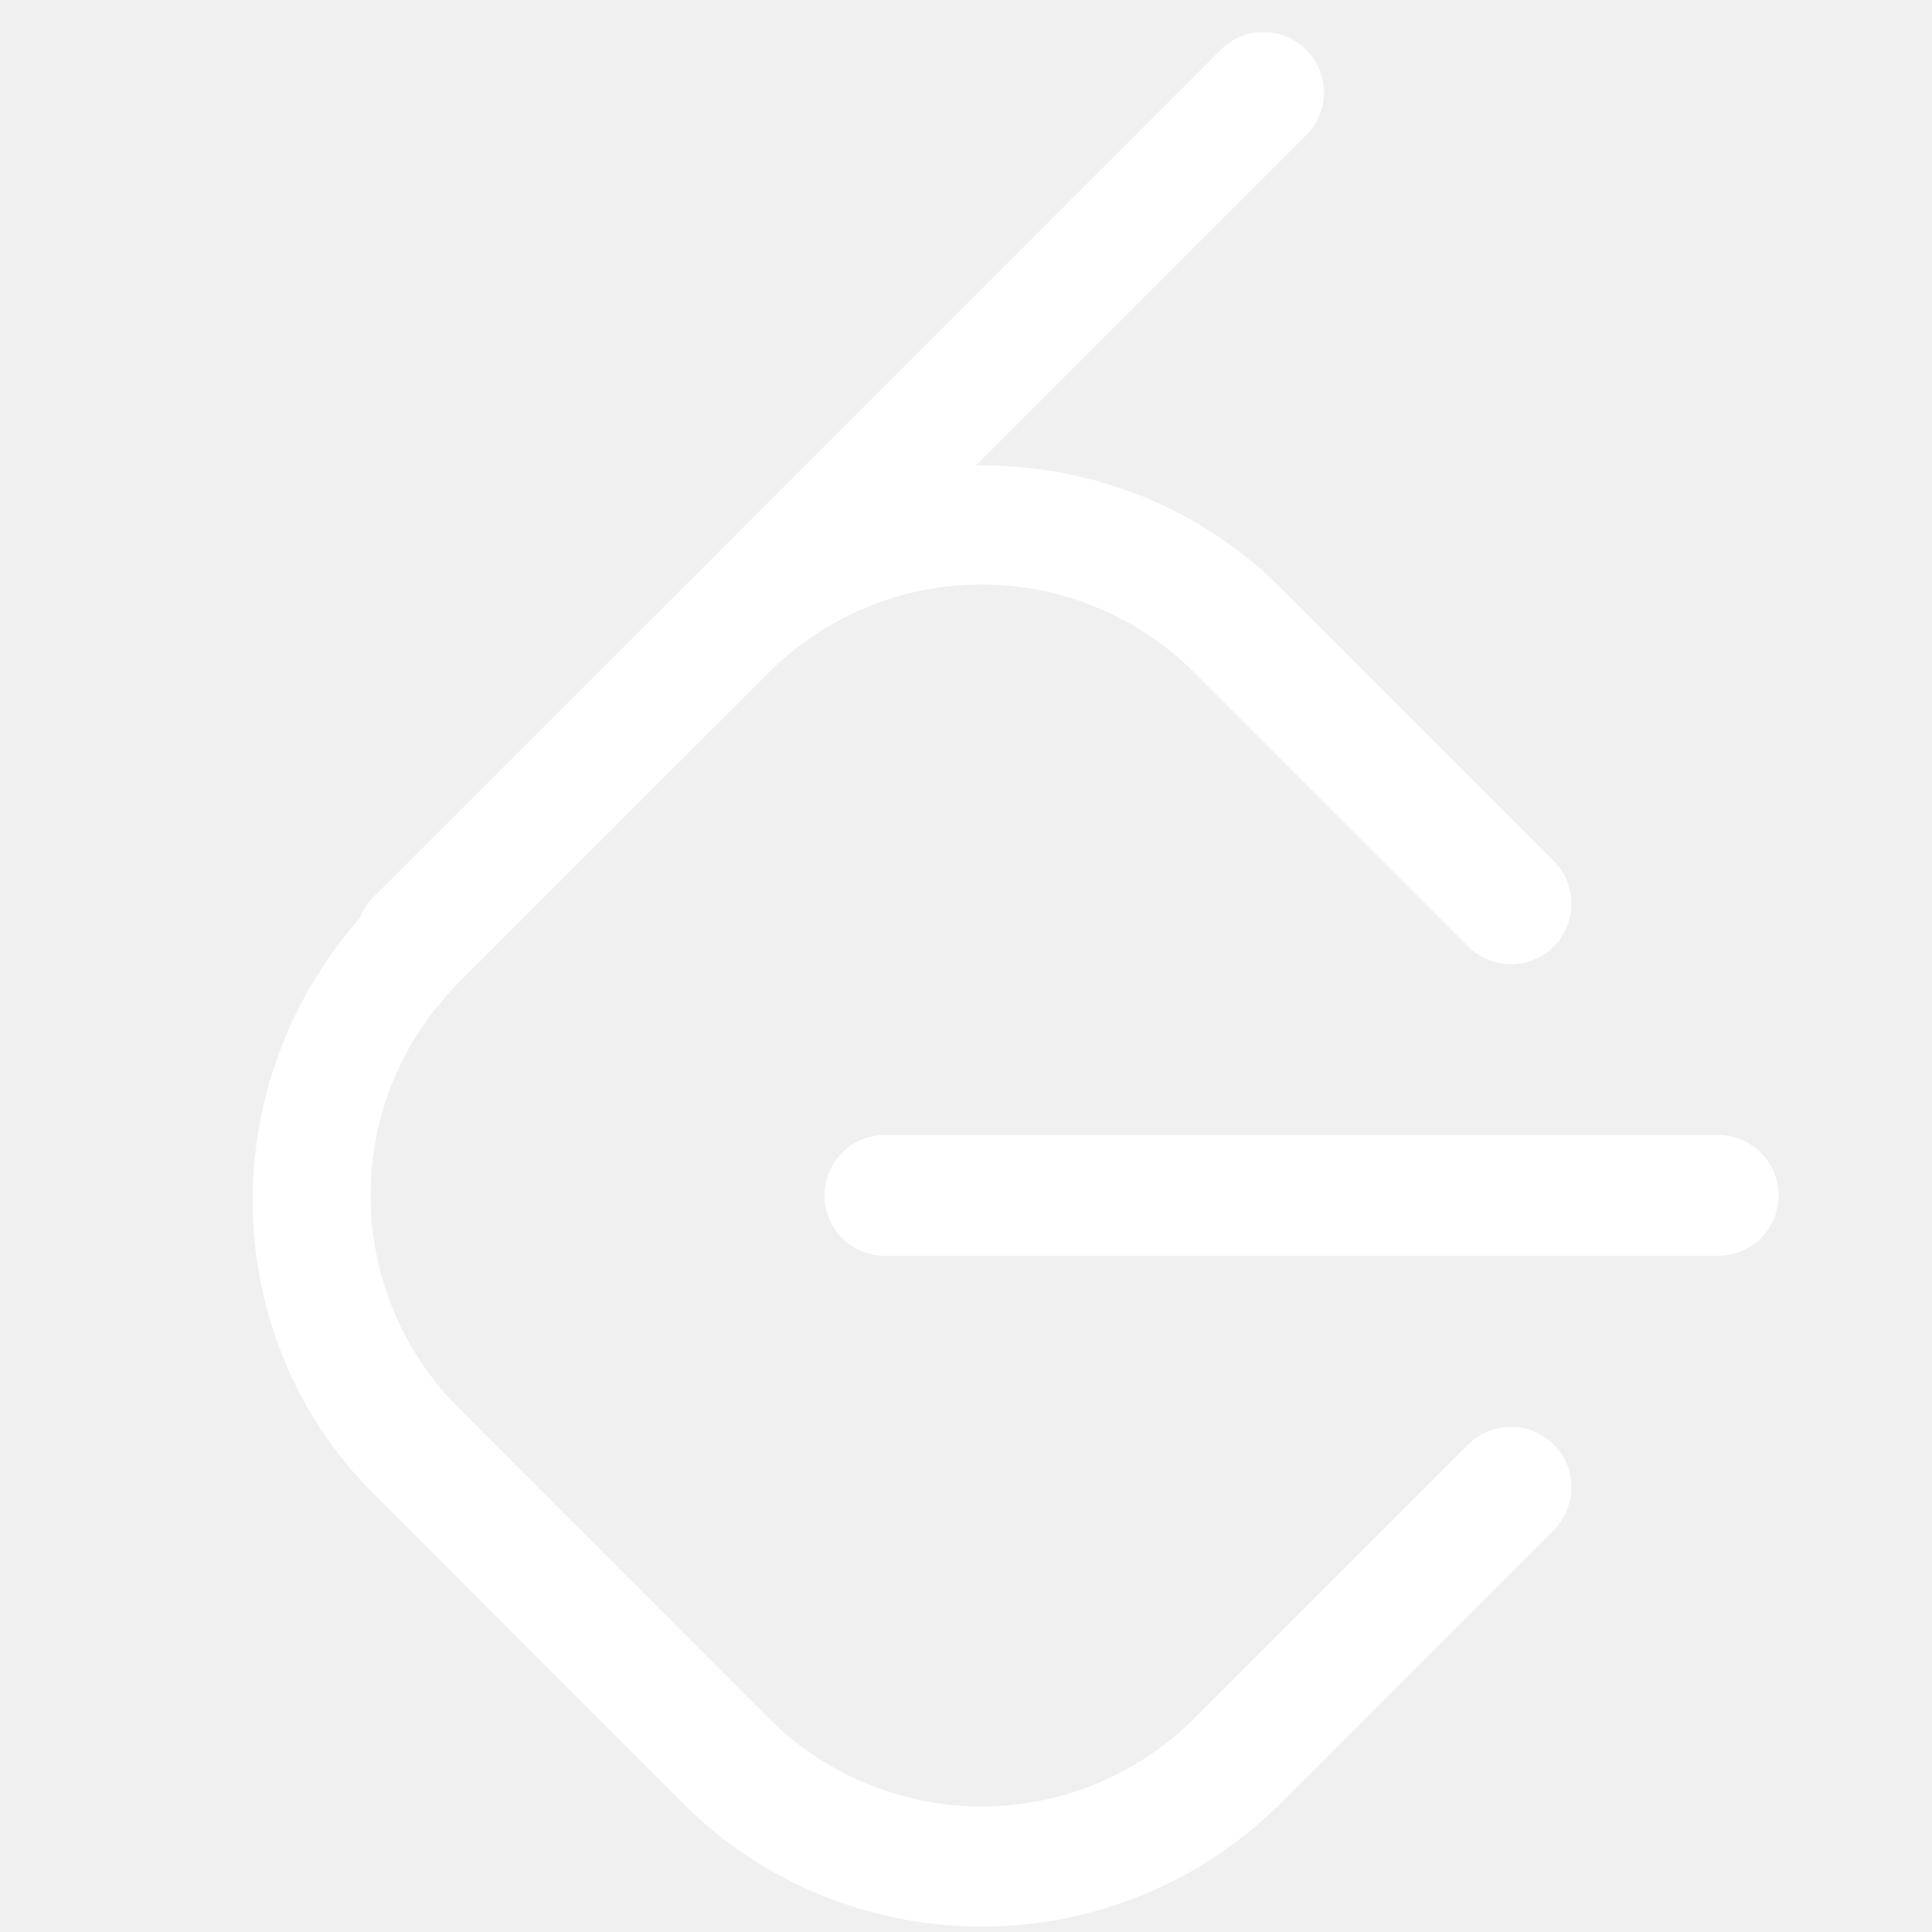
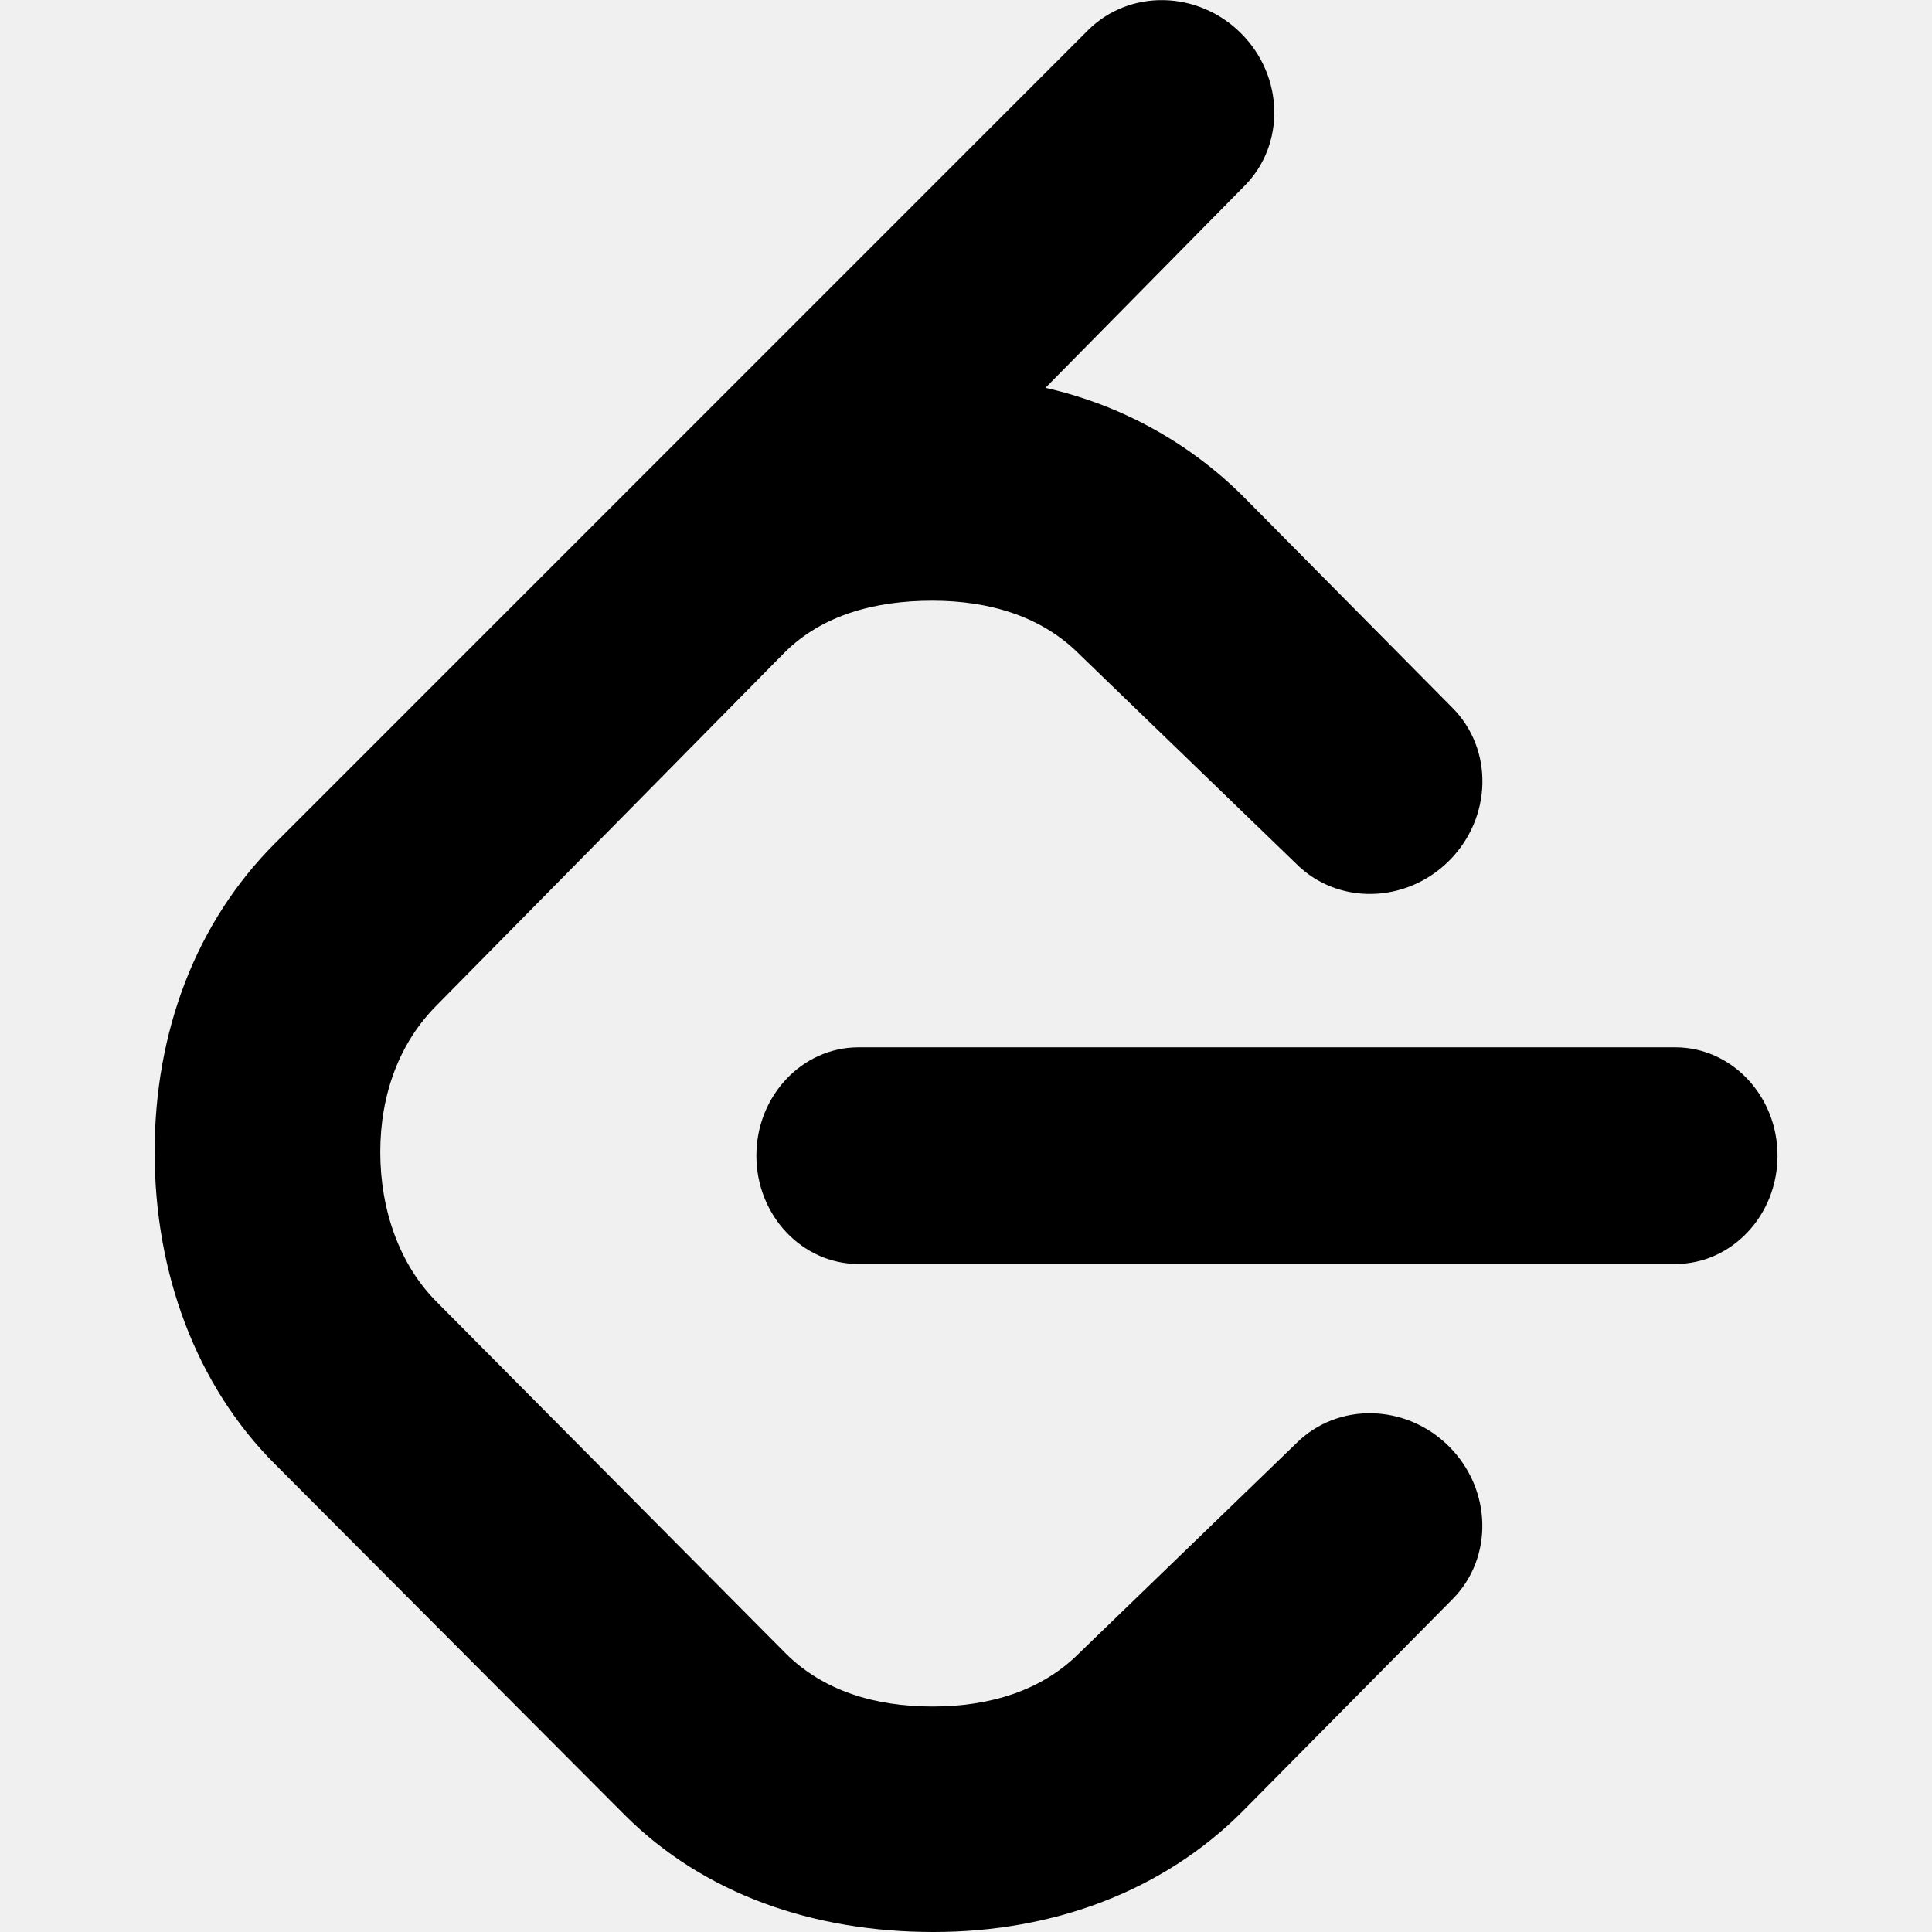
- <svg xmlns="http://www.w3.org/2000/svg" fill="#FFFFFF" viewBox="0 0 16 16" width="16px" height="16px">
-   <path d="M 10.447 0.266 A 0.5 0.5 0 0 0 10.104 0.418 L 5.656 4.867 L 3.096 7.426 A 0.5 0.5 0 0 0 2.979 7.604 C 1.77 8.974 1.787 11.064 3.096 12.373 L 5.656 14.934 C 7.018 16.295 9.242 16.295 10.604 14.934 L 12.854 12.684 A 0.501 0.501 0 1 0 12.145 11.977 L 9.895 14.227 C 8.916 15.205 7.342 15.205 6.363 14.227 L 3.803 11.666 C 2.824 10.687 2.824 9.111 3.803 8.133 L 6.363 5.574 C 7.342 4.596 8.916 4.596 9.895 5.574 L 12.145 7.824 A 0.501 0.501 0 1 0 12.854 7.117 L 10.604 4.867 C 9.911 4.174 8.994 3.843 8.082 3.855 L 10.812 1.125 A 0.5 0.5 0 0 0 10.447 0.266 z M 7.328 9.4 A 0.5 0.5 0 1 0 7.328 10.4 L 14.229 10.4 A 0.5 0.5 0 1 0 14.229 9.4 L 7.328 9.4 z" />
+ <svg xmlns="http://www.w3.org/2000/svg" fill="#000000" width="800px" height="800px" viewBox="0 0 24 24" role="img">
+   <path d="M16.102 17.93l-2.697 2.607c-.466.467-1.111.662-1.823.662s-1.357-.195-1.824-.662l-4.332-4.363c-.467-.467-.702-1.15-.702-1.863s.235-1.357.702-1.824l4.319-4.38c.467-.467 1.125-.645 1.837-.645s1.357.195 1.823.662l2.697 2.606c.514.515 1.365.497 1.9-.038.535-.536.553-1.387.039-1.901l-2.609-2.636a5.055 5.055 0 0 0-2.445-1.337l2.467-2.503c.516-.514.498-1.366-.037-1.901-.535-.535-1.387-.552-1.902-.038l-10.1 10.101c-.981.982-1.494 2.337-1.494 3.835 0 1.498.513 2.895 1.494 3.875l4.347 4.361c.981.979 2.337 1.452 3.834 1.452s2.853-.512 3.835-1.494l2.609-2.637c.514-.514.496-1.365-.039-1.9s-1.386-.553-1.899-.039zM20.811 13.01H10.666c-.702 0-1.27.604-1.27 1.346s.568 1.346 1.27 1.346h10.145c.701 0 1.27-.604 1.27-1.346s-.569-1.346-1.27-1.346z" />
</svg>
